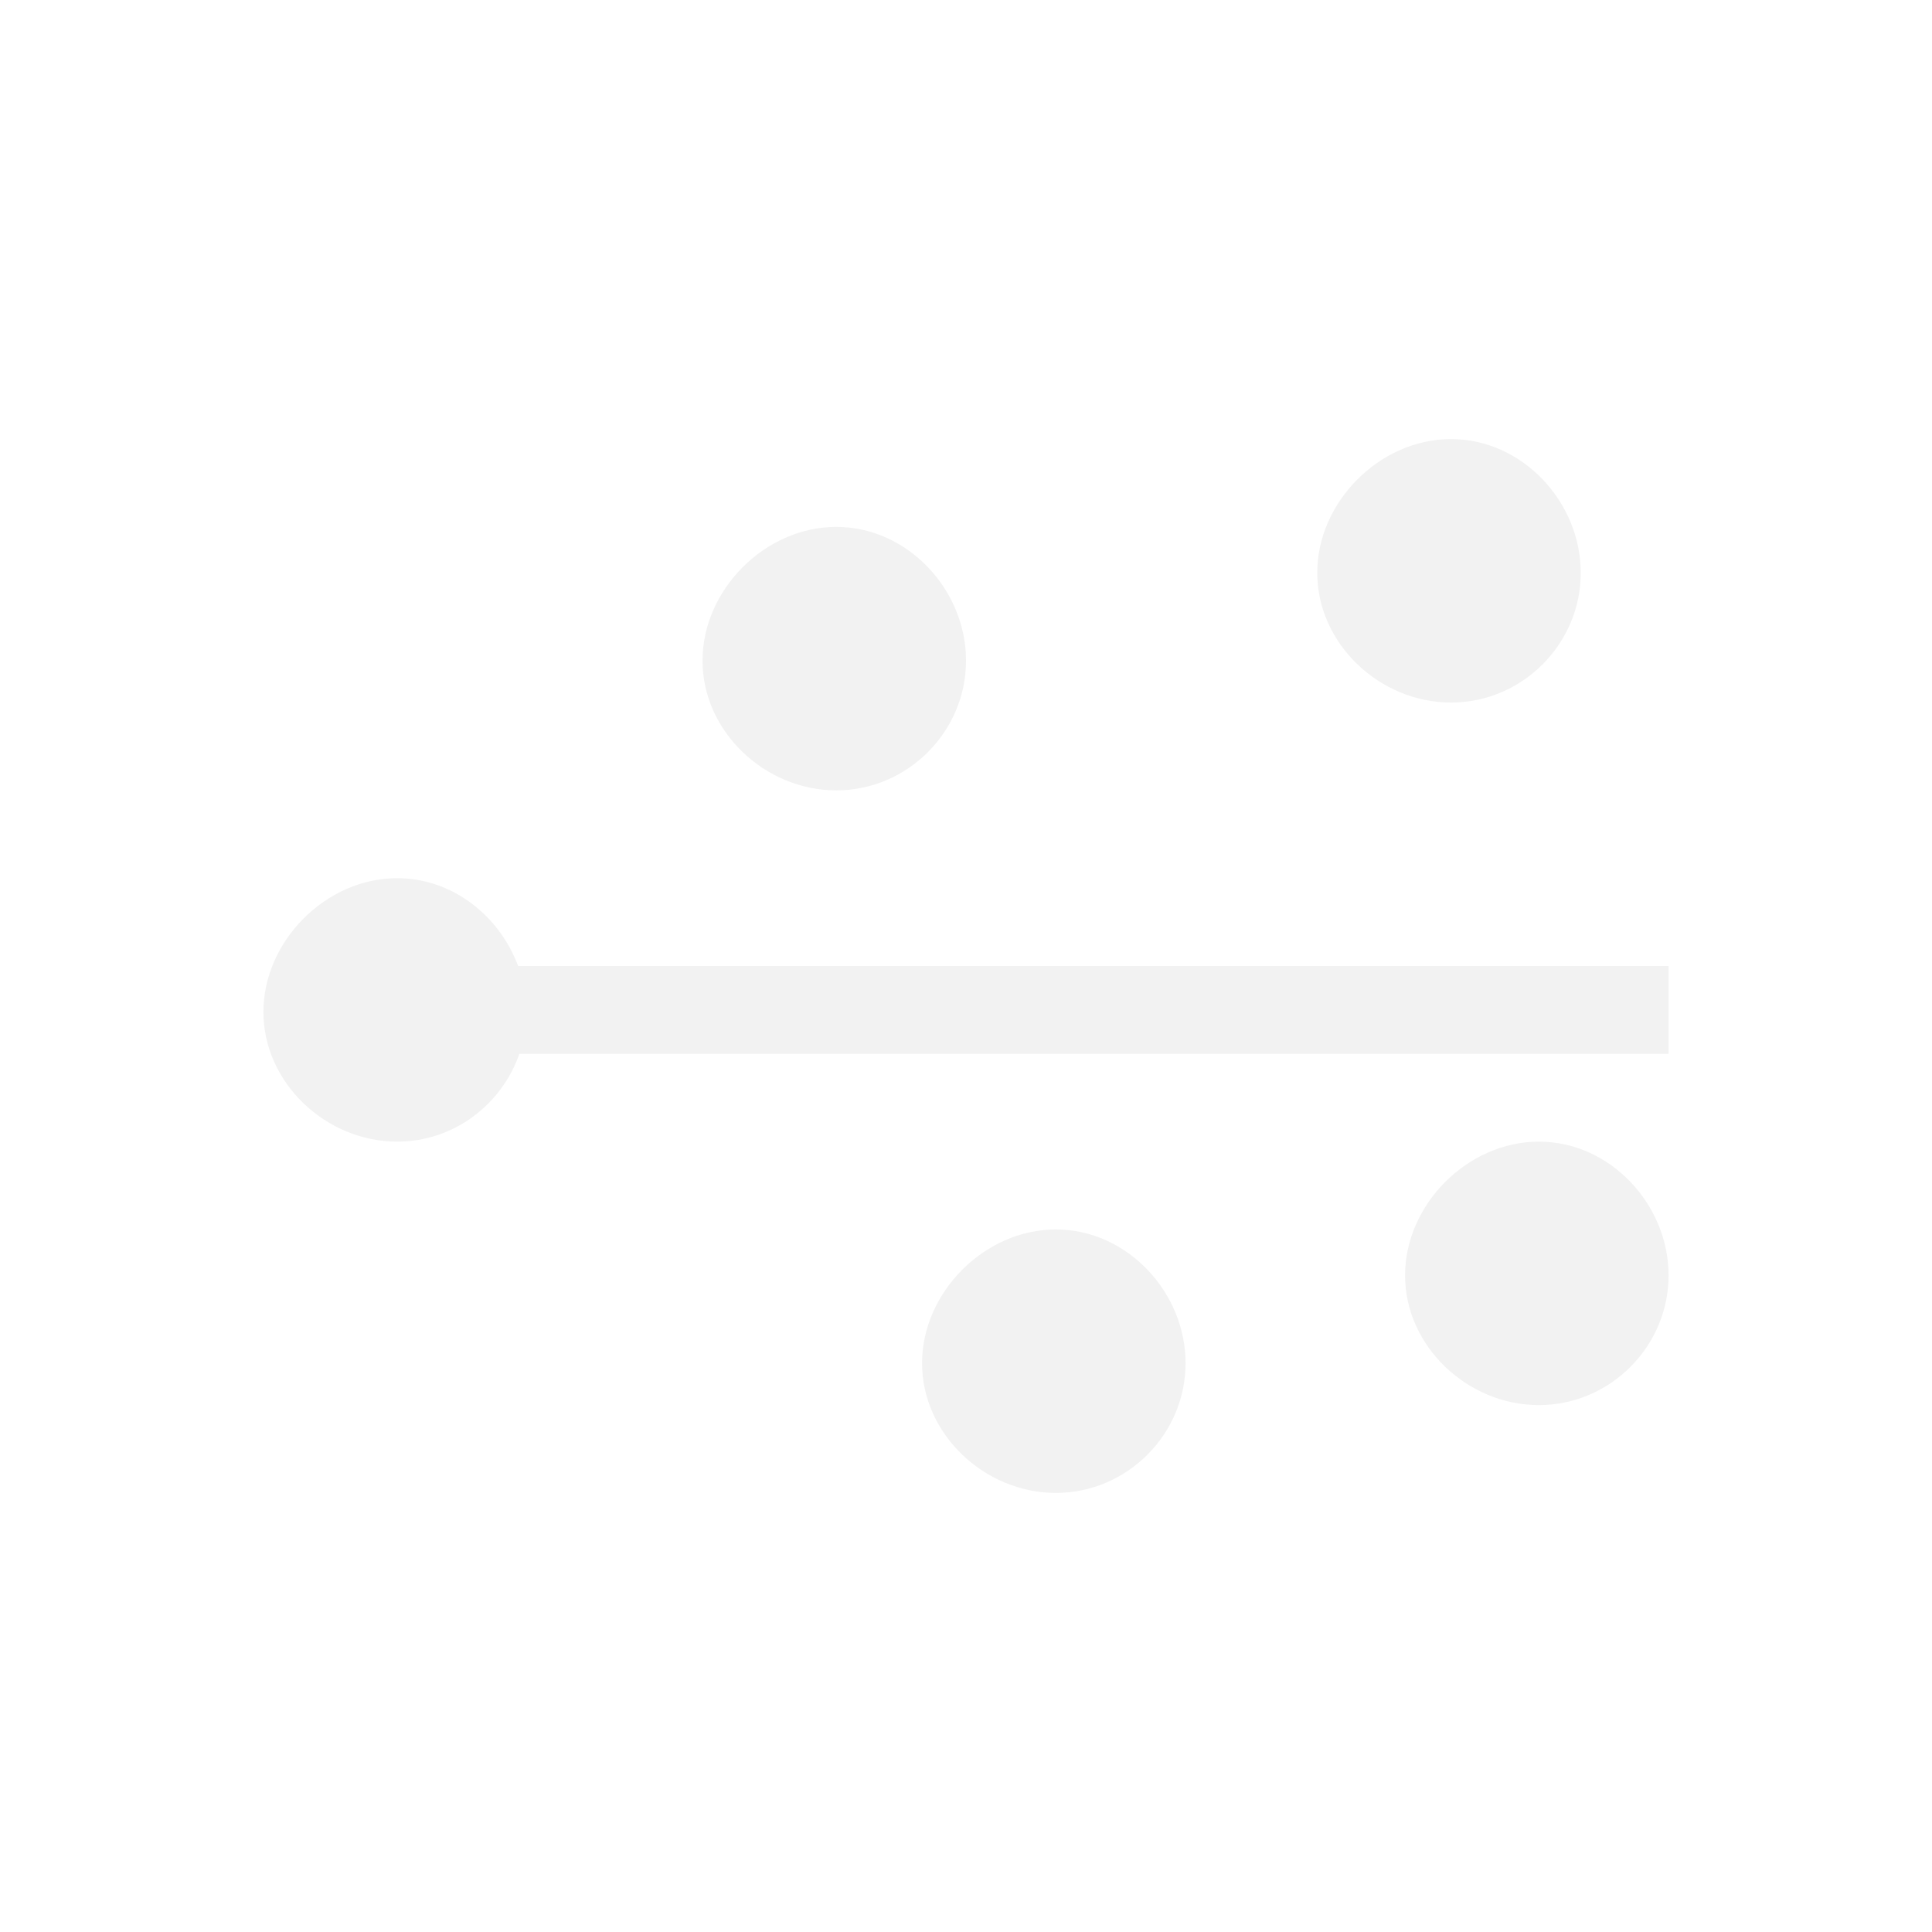
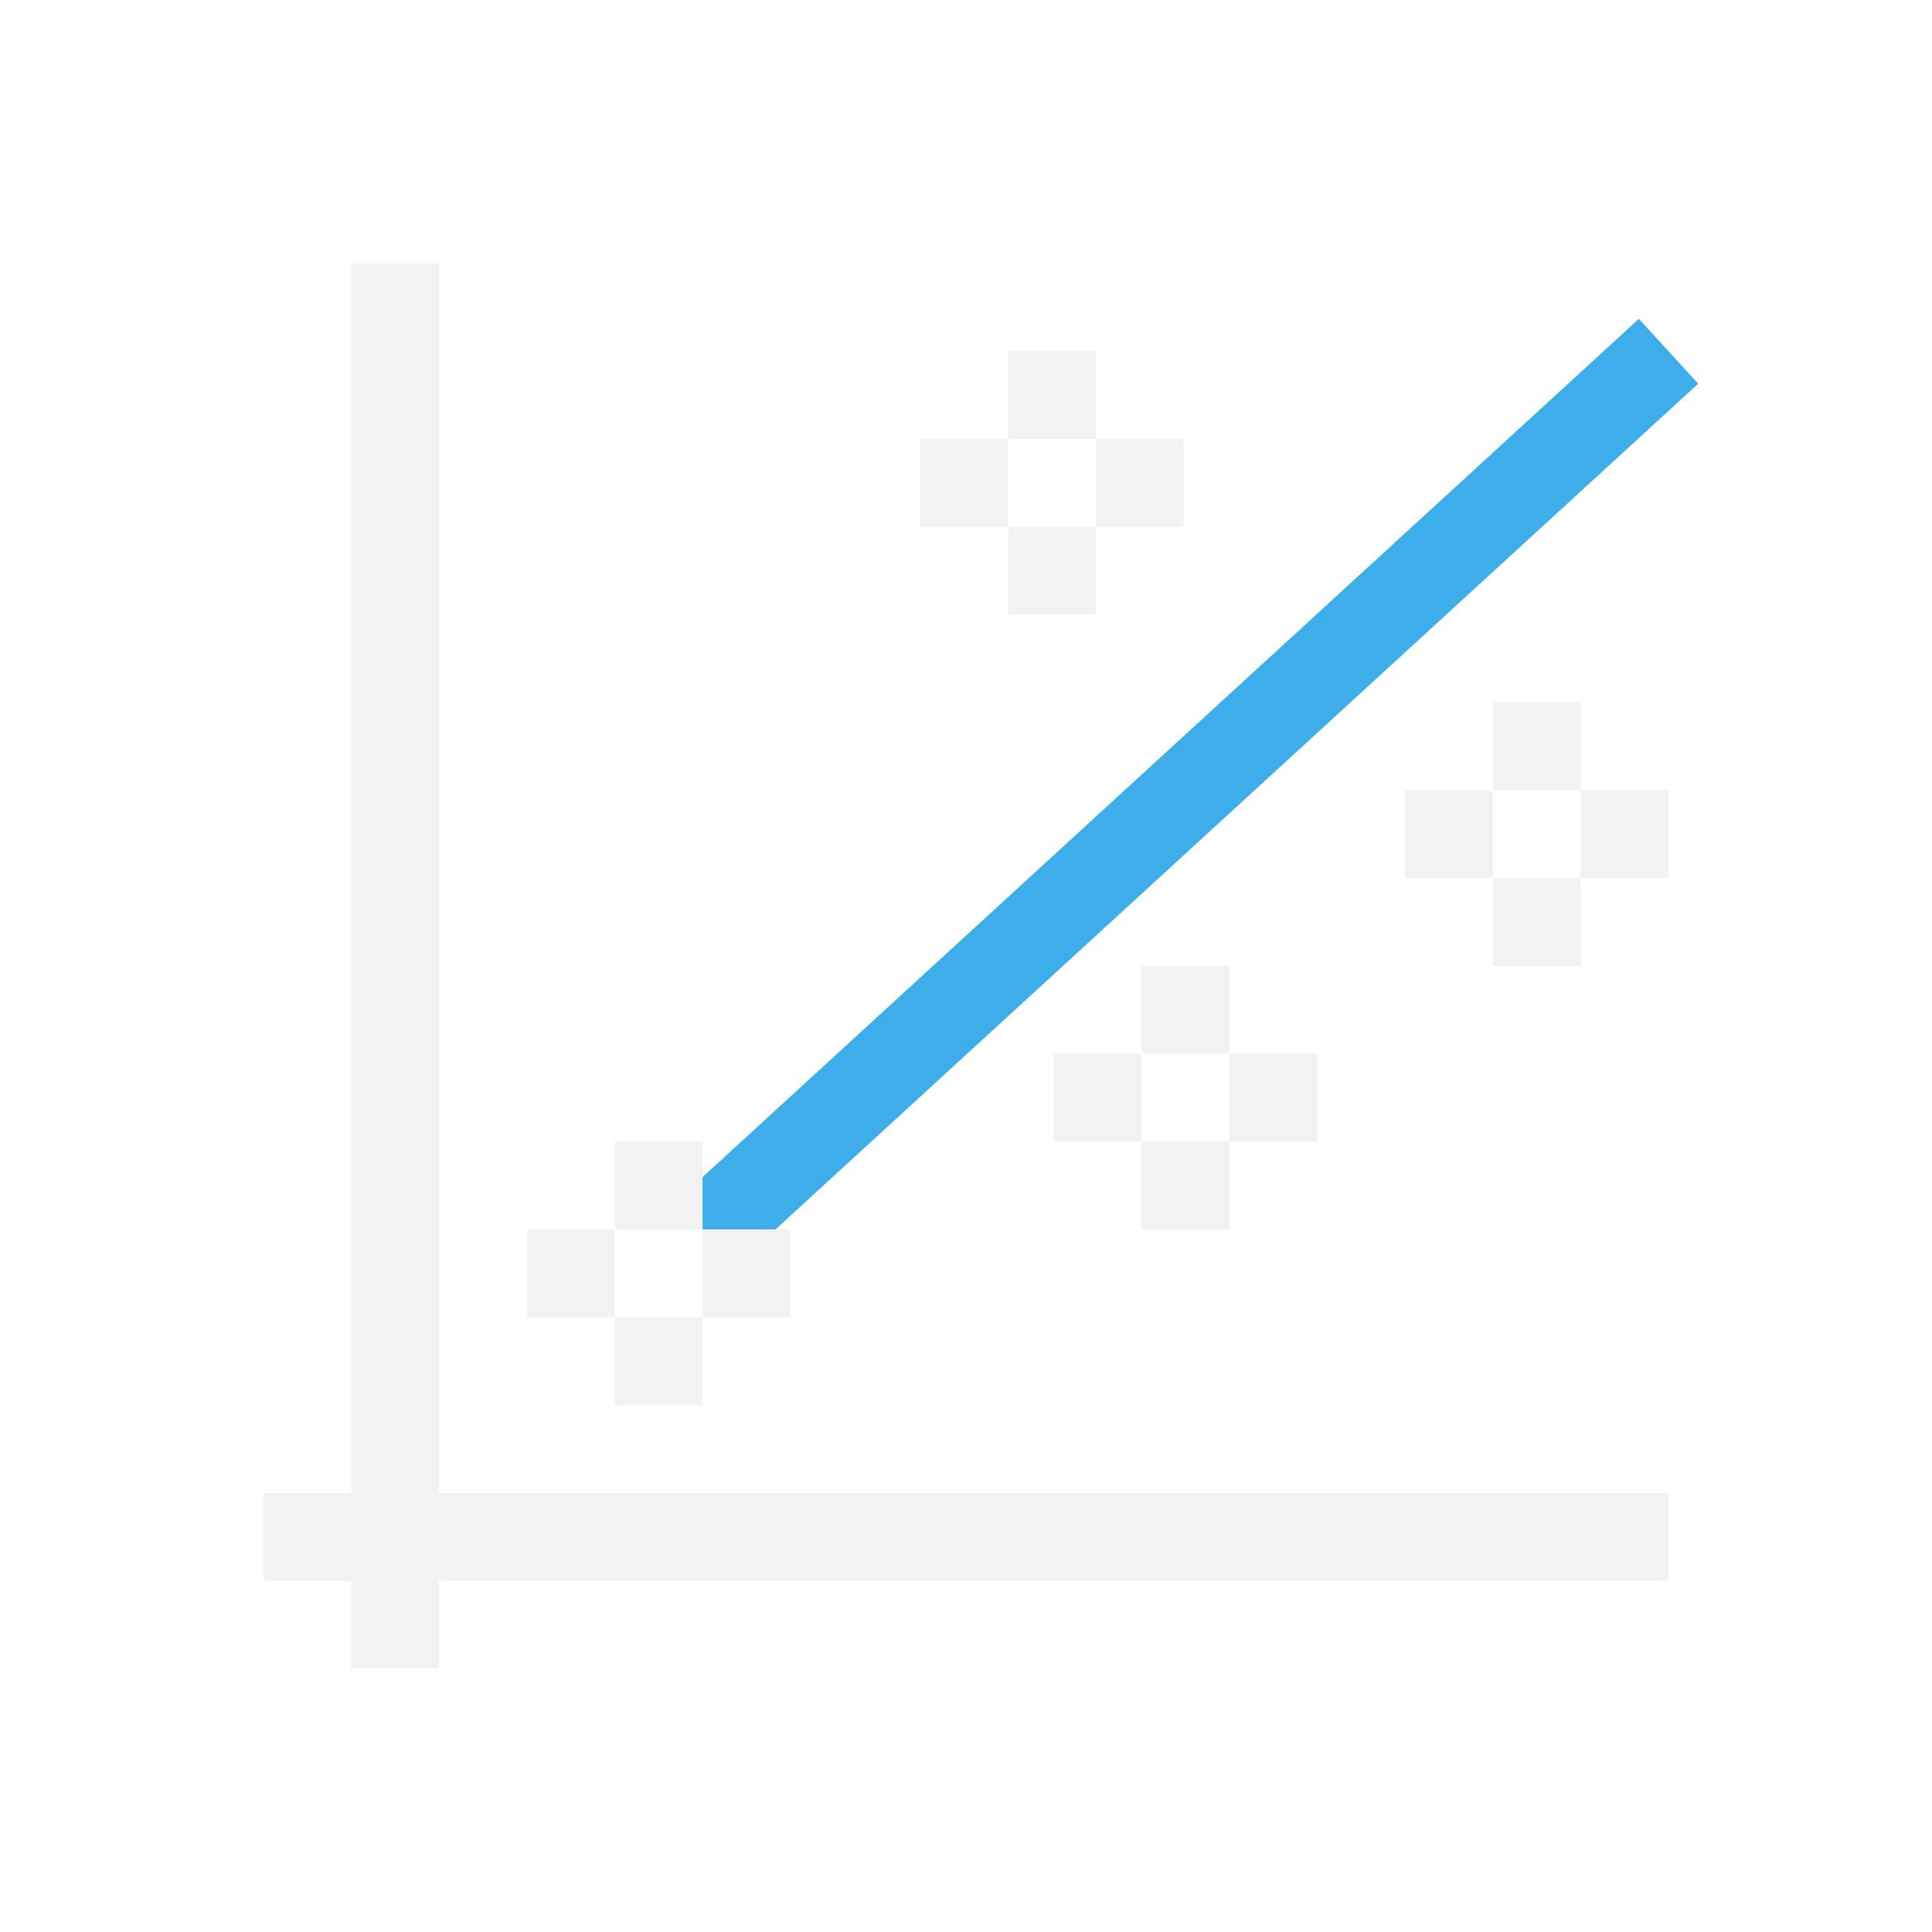
<svg xmlns="http://www.w3.org/2000/svg" viewBox="0 0 22 22">
  <defs id="defs3051">
    <style type="text/css" id="current-color-scheme">
      .ColorScheme-Text {
-         color:#f2f2f2
+         color:#f2f2f2;
+       }
+       .ColorScheme-Highlight {
+         color:#3daee9;
      }
      </style>
  </defs>
-   <path style="fill:currentColor;fill-opacity:1;stroke:none" d="M 16.523 5 C 15.706 5 14.998 5.723 15 6.523 C 14.998 7.324 15.706 8 16.523 8 C 17.341 8 18.002 7.324 18 6.523 C 18.002 5.723 17.341 5 16.523 5 z M 9.523 6 C 8.706 6 7.998 6.723 8 7.523 C 7.998 8.324 8.706 9 9.523 9 C 10.341 9 11.002 8.324 11 7.523 C 11.002 6.723 10.341 6 9.523 6 z M 4.523 10 C 3.706 10 2.998 10.723 3 11.523 C 2.998 12.324 3.706 13 4.523 13 C 5.171 13 5.715 12.574 5.914 12 L 19 12 L 19 11 L 5.9 11 C 5.69 10.434 5.156 10 4.523 10 z M 17.523 13 C 16.706 13 15.998 13.723 16 14.523 C 15.998 15.324 16.706 16 17.523 16 C 18.341 16 19.002 15.324 19 14.523 C 19.002 13.723 18.341 13 17.523 13 z M 12.023 14 C 11.206 14 10.498 14.723 10.5 15.523 C 10.498 16.324 11.206 17 12.023 17 C 12.841 17 13.502 16.324 13.5 15.523 C 13.502 14.723 12.841 14 12.023 14 z " class="ColorScheme-Text" />
+   <path style="fill:currentColor;fill-opacity:1;stroke:none" d="M 18.662 3.631 L 8 13.404 L 8 14 L 8.83 14 L 19.338 4.369 L 18.662 3.631 z " class="ColorScheme-Highlight" />
+   <path style="fill:currentColor;fill-opacity:1;stroke:none" d="M 4 3 L 4 17 L 3 17 L 3 18 L 4 18 L 4 19 L 5 19 L 5 18 L 19 18 L 19 17 L 5 17 L 5 3 L 4 3 z M 11.479 4 L 11.479 5 L 12.479 5 L 12.479 4 L 11.479 4 z M 12.479 5 L 12.479 6 L 13.479 6 L 13.479 5 L 12.479 5 z M 12.479 6 L 11.479 6 L 11.479 7 L 12.479 7 L 12.479 6 z M 11.479 6 L 11.479 5 L 10.479 5 L 10.479 6 L 11.479 6 z M 17 8 L 17 9 L 18 9 L 18 8 L 17 8 z M 18 9 L 18 10 L 19 10 L 19 9 L 18 9 z M 18 10 L 17 10 L 17 11 L 18 11 L 18 10 z M 17 10 L 17 9 L 16 9 L 16 10 L 17 10 z M 13 11 L 13 12 L 14 12 L 14 11 L 13 11 z M 14 12 L 14 13 L 15 13 L 15 12 L 14 12 z M 14 13 L 13 13 L 13 14 L 14 14 L 14 13 z M 13 13 L 13 12 L 12 12 L 12 13 L 13 13 z M 7 13 L 7 14 L 8 14 L 8 13 L 7 13 z M 8 14 L 8 15 L 9 15 L 9 14 L 8 14 z M 8 15 L 7 15 L 7 16 L 8 16 L 8 15 z M 7 15 L 7 14 L 6 14 L 6 15 L 7 15 z " class="ColorScheme-Text" />
</svg>
